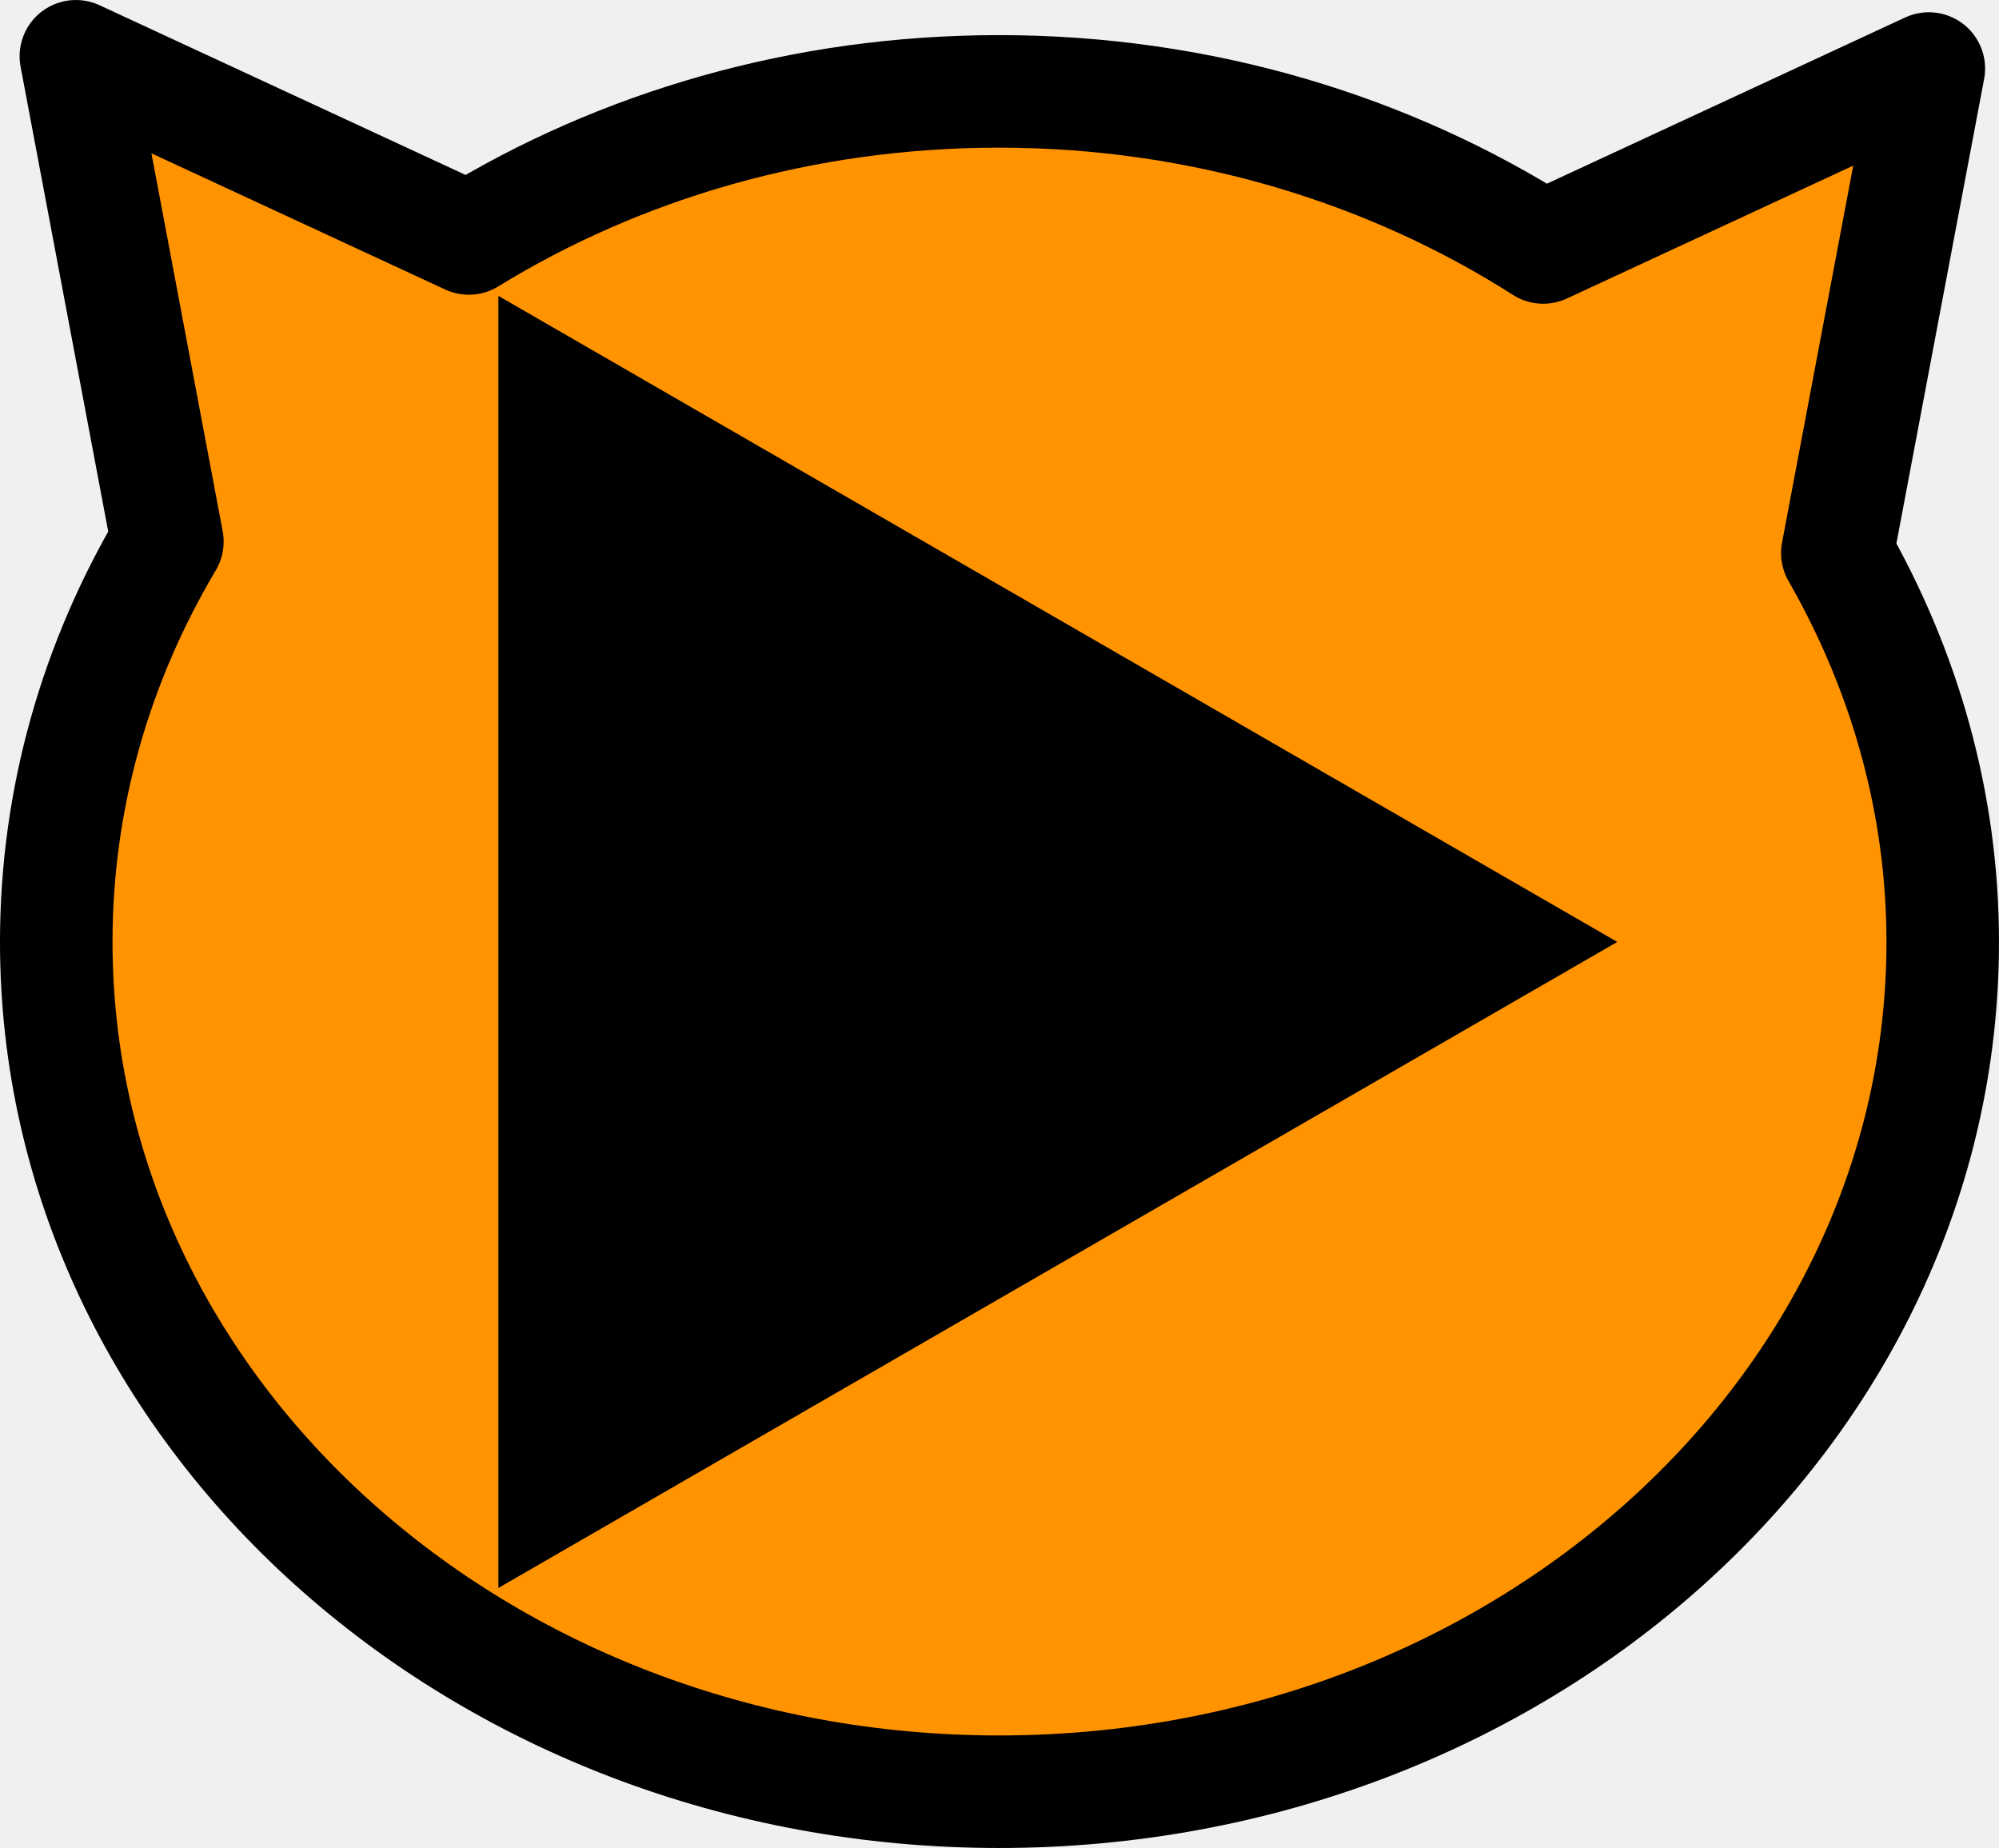
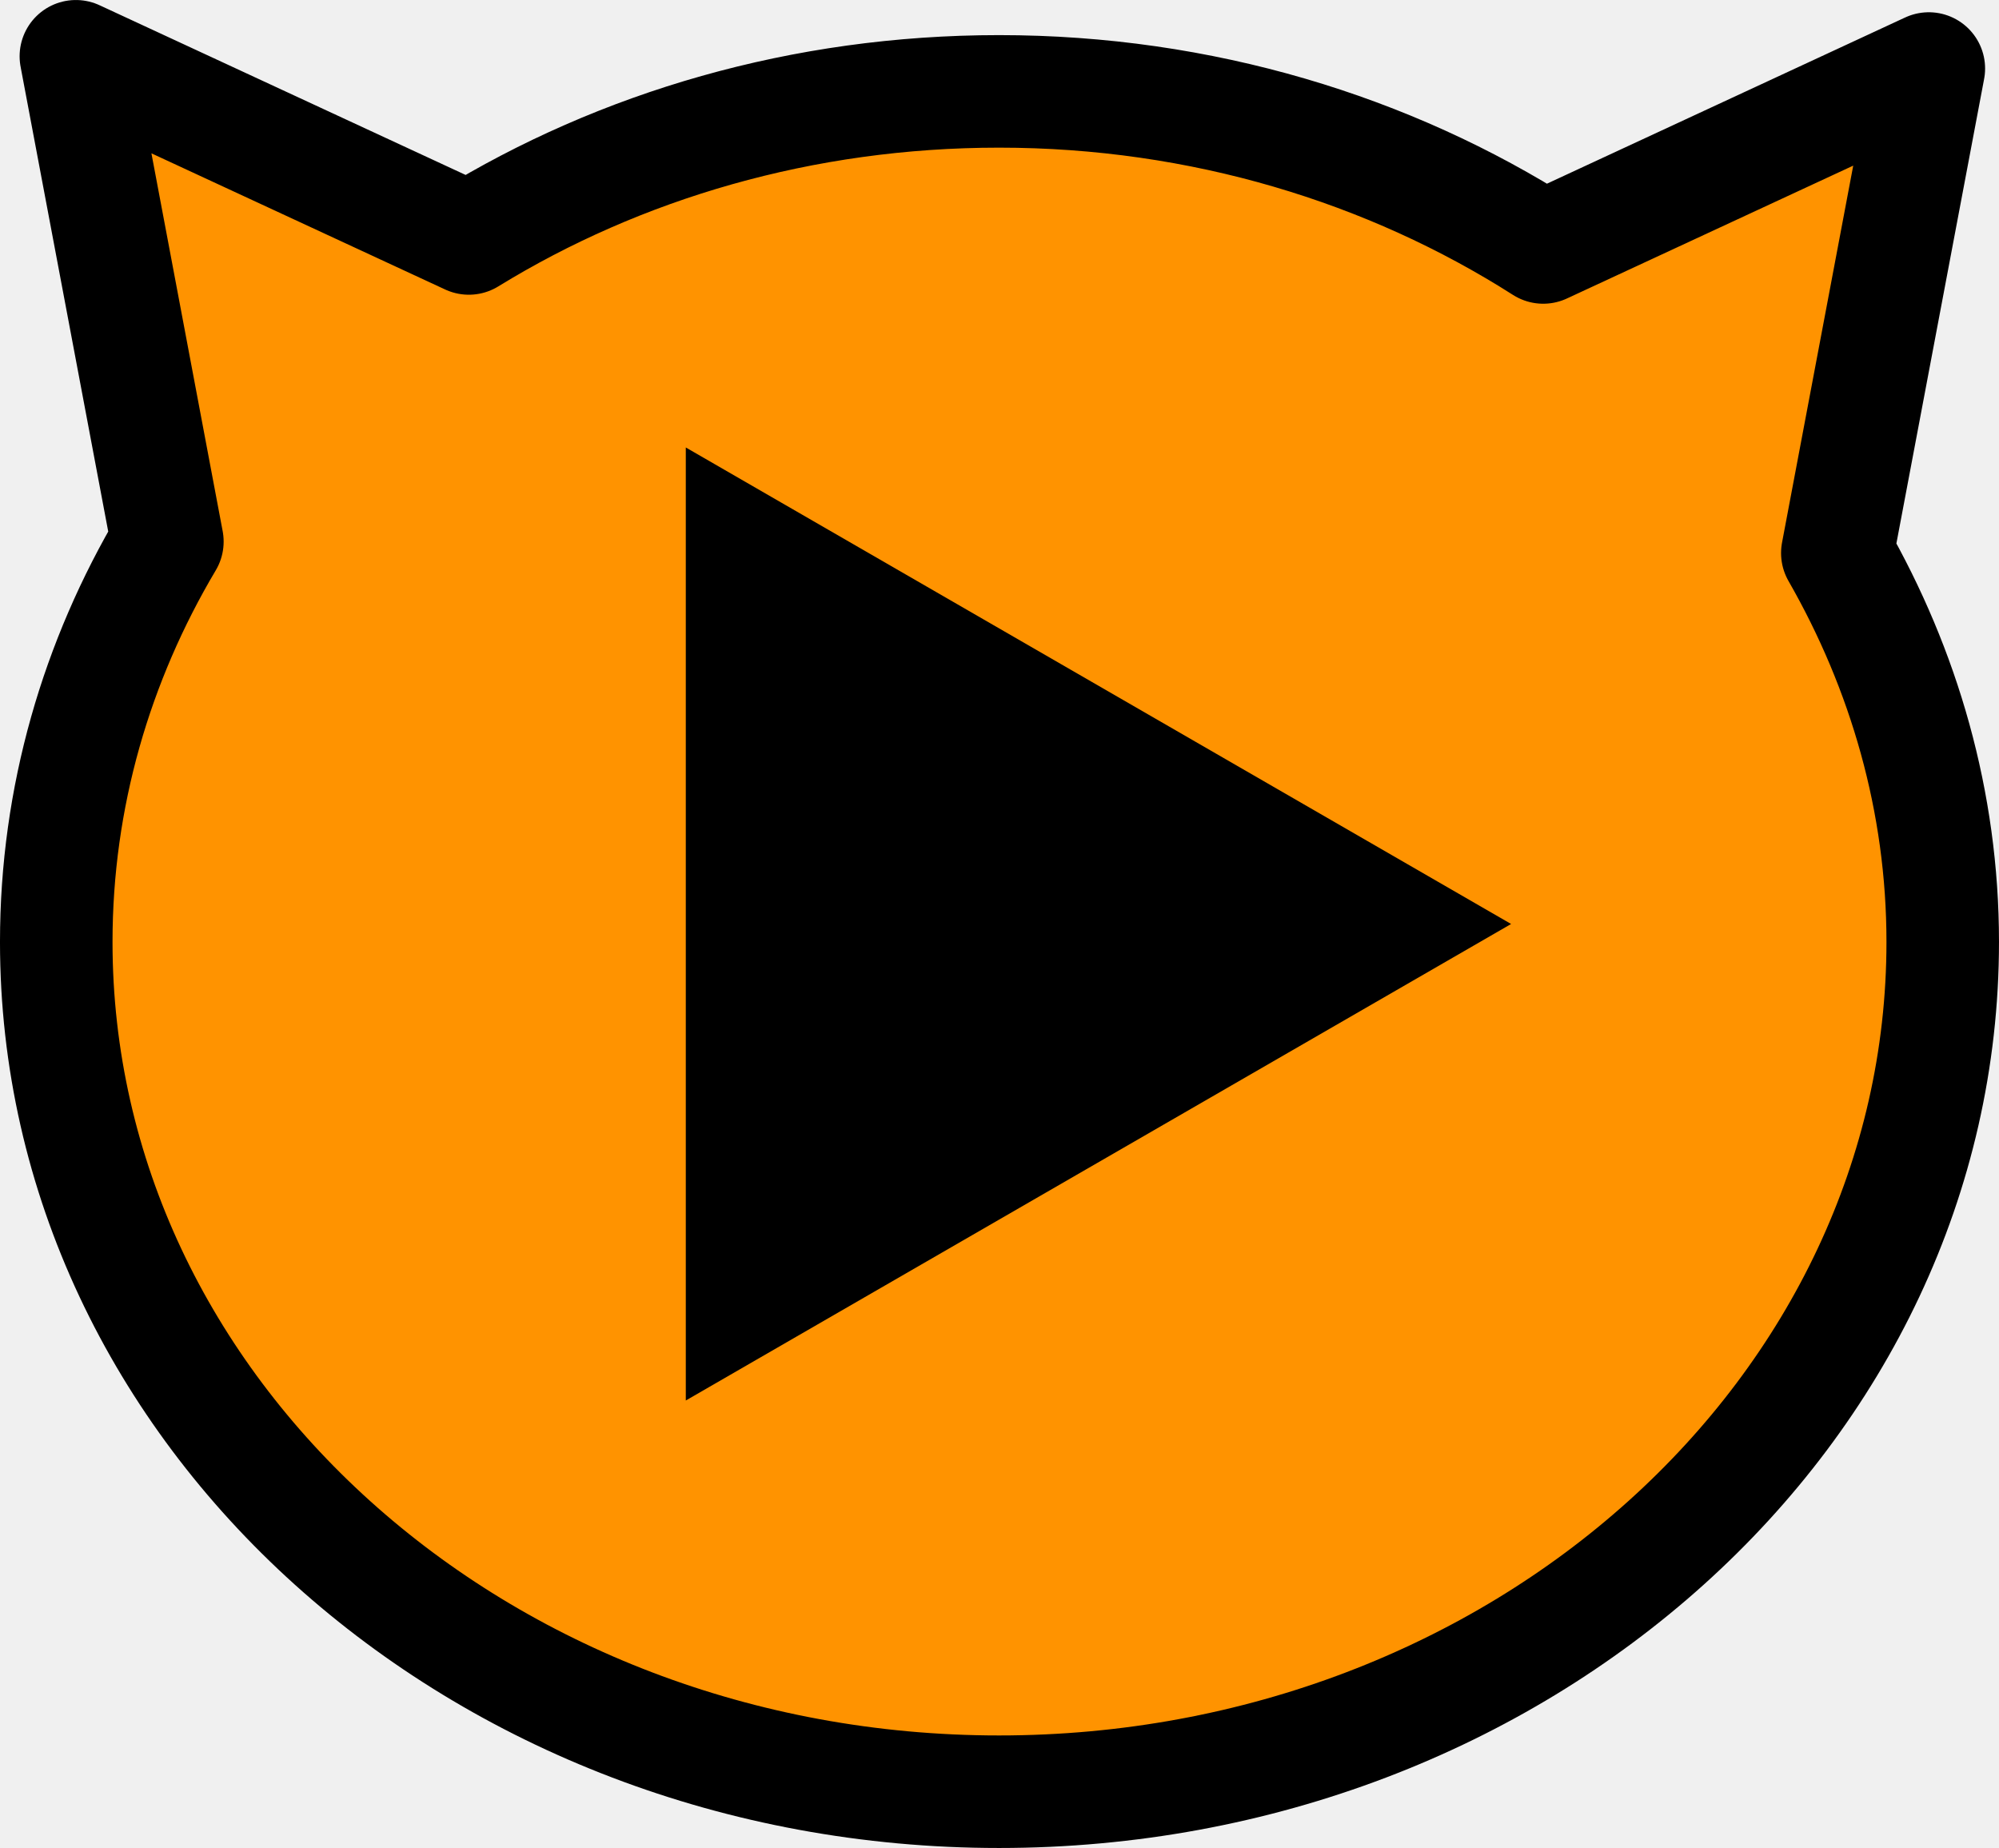
- <svg xmlns="http://www.w3.org/2000/svg" version="1.1" x="0px" y="0px" width="727.269px" height="672.279px" viewBox="0 0 727.269 672.279" enable-background="new 0 0 727.269 672.279" xml:space="preserve">
-   <g id="svg3621">
-     <defs>
- 		
- 		
- 			</defs>
-     <g id="g3612" transform="matrix(6.823303,0,0,6.823303,-47.52741,191.6963)">
-       <path id="path3612" fill="#FF9300" stroke="#000000" stroke-width="6" stroke-linecap="round" stroke-linejoin="round" d="    M11.011-25.094L15.89,0.782c-3.779,6.362-5.925,13.63-5.925,21.346c0,25.017,22.513,45.305,50.271,45.305    c27.758,0,50.315-20.288,50.315-45.305c0-7.474-2.059-14.519-5.62-20.736l4.879-25.833l-20.561,9.54    c-8.196-5.225-18.217-8.321-29.013-8.321c-10.481,0-20.213,2.891-28.272,7.841L11.011-25.094z" />
-       <path id="path3478" display="none" fill="#FFFFFF" stroke="#000000" stroke-width="3.978" stroke-linecap="round" stroke-linejoin="round" d="    M11.011-25.094L15.89,0.782c-3.779,6.362-5.925,13.63-5.925,21.346c0,25.017,22.513,45.305,50.271,45.305    c27.758,0,50.315-20.288,50.315-45.305c0-7.474-2.059-14.519-5.62-20.736l4.879-25.833l-20.561,9.54    c-8.196-5.225-18.217-8.321-29.013-8.321c-10.481,0-20.213,2.891-28.272,7.841L11.011-25.094z" />
-       <path id="path3183" display="none" d="    M50.734,17.625c-1.927,4.283-6.961,6.193-11.244,4.266c-4.283-1.927-6.193-6.961-4.266-11.244s6.961-6.193,11.244-4.266    S52.661,13.342,50.734,17.625z" />
-       <path id="path3185" display="none" fill="#FFFFFF" d="    M48.542,15.116c-0.763,1.696-2.757,2.453-4.454,1.69c-1.697-0.763-2.453-2.757-1.69-4.454c0.763-1.697,2.757-2.453,4.454-1.69    C48.548,11.426,49.305,13.42,48.542,15.116z" />
-       <path id="path3195" display="none" d="    M85.645,17.554c-1.927,4.283-6.961,6.193-11.244,4.266c-4.283-1.927-6.193-6.961-4.266-11.244    c1.927-4.283,6.961-6.193,11.244-4.266C85.662,8.237,87.571,13.271,85.645,17.554z" />
-       <path id="path3197" display="none" fill="#FFFFFF" d="    M83.452,15.045c-0.763,1.696-2.757,2.453-4.454,1.69c-1.697-0.763-2.453-2.757-1.69-4.454c0.763-1.697,2.757-2.453,4.454-1.69    C83.458,11.354,84.215,13.349,83.452,15.045z" />
-       <path id="path3588" display="none" fill="none" stroke="#000000" stroke-width="2.788" stroke-linecap="round" stroke-linejoin="round" d="    M36.784,39.465c0.72,5.451,3.959,11.035,11.152,11.152c9.56,0.158,17.384-10.258,19.683-17.547    c-5.259-0.761-10.517-0.719-15.776-0.234c2.299,6.939,10.416,17.652,18.397,17.781c7.657,0.124,10.288-4.91,11.152-11.152" />
+ <svg xmlns="http://www.w3.org/2000/svg" version="1.1" id="Layer_1" x="0px" y="0px" width="727.269px" height="672.279px" viewBox="0 0 727.269 672.279" enable-background="new 0 0 727.269 672.279" xml:space="preserve">
+   <g id="Layer_1_1_">
+     <g id="svg3621">
+       <defs>
+ 			
+ 			
+ 				</defs>
+       <g id="g3612" transform="matrix(6.823303,0,0,6.823303,-47.52741,191.6963)">
+         <path id="path3612" fill="#FF9300" stroke="#000000" stroke-width="6" stroke-linecap="round" stroke-linejoin="round" d="     M11.011-25.094L15.89,0.782c-3.779,6.362-5.925,13.63-5.925,21.346c0,25.017,22.513,45.305,50.271,45.305     c27.758,0,50.315-20.288,50.315-45.305c0-7.474-2.059-14.519-5.62-20.736l4.879-25.833l-20.561,9.54     c-8.196-5.225-18.217-8.321-29.013-8.321c-10.481,0-20.213,2.891-28.272,7.841L11.011-25.094z" />
+         <path id="path3478" display="none" fill="#FFFFFF" stroke="#000000" stroke-width="3.978" stroke-linecap="round" stroke-linejoin="round" d="     M11.011-25.094L15.89,0.782c-3.779,6.362-5.925,13.63-5.925,21.346c0,25.017,22.513,45.305,50.271,45.305     c27.758,0,50.315-20.288,50.315-45.305c0-7.474-2.059-14.519-5.62-20.736l4.879-25.833l-20.561,9.54     c-8.196-5.225-18.217-8.321-29.013-8.321c-10.481,0-20.213,2.891-28.272,7.841L11.011-25.094z" />
+         <path id="path3183" display="none" d="     M50.734,17.625c-1.927,4.283-6.961,6.193-11.244,4.266c-4.283-1.927-6.193-6.961-4.266-11.244     c1.927-4.283,6.961-6.193,11.244-4.266C50.751,8.308,52.661,13.342,50.734,17.625z" />
+         <path id="path3185" display="none" fill="#FFFFFF" d="     M48.542,15.116c-0.763,1.696-2.757,2.453-4.454,1.69c-1.697-0.763-2.453-2.757-1.69-4.454s2.757-2.453,4.454-1.69     C48.548,11.426,49.305,13.42,48.542,15.116z" />
+         <path id="path3195" display="none" d="     M85.645,17.554c-1.927,4.283-6.961,6.193-11.244,4.266c-4.283-1.927-6.193-6.961-4.266-11.244     c1.927-4.283,6.961-6.193,11.244-4.266C85.662,8.237,87.571,13.271,85.645,17.554z" />
+         <path id="path3197" display="none" fill="#FFFFFF" d="     M83.452,15.045c-0.763,1.696-2.757,2.453-4.454,1.69c-1.697-0.763-2.453-2.757-1.69-4.454c0.763-1.697,2.757-2.453,4.454-1.69     C83.458,11.354,84.215,13.349,83.452,15.045z" />
+         <path id="path3588" display="none" fill="none" stroke="#000000" stroke-width="2.788" stroke-linecap="round" stroke-linejoin="round" d="     M36.784,39.465c0.72,5.451,3.959,11.035,11.152,11.152c9.56,0.158,17.384-10.258,19.683-17.547     c-5.259-0.761-10.517-0.719-15.776-0.234c2.299,6.939,10.416,17.652,18.397,17.781c7.657,0.124,10.288-4.91,11.152-11.152" />
+       </g>
    </g>
  </g>
-   <g id="Layer_2">
-     <polygon points="588.392,342.664 384.855,460.176 181.318,577.688 181.318,342.664 181.318,107.64 384.855,225.152  " />
+   <g id="Layer_2_1_">
+     <g id="Layer_2">
+       <polygon points="549.763,336.14 249.505,509.493 249.505,162.787   " />
+     </g>
  </g>
</svg>
